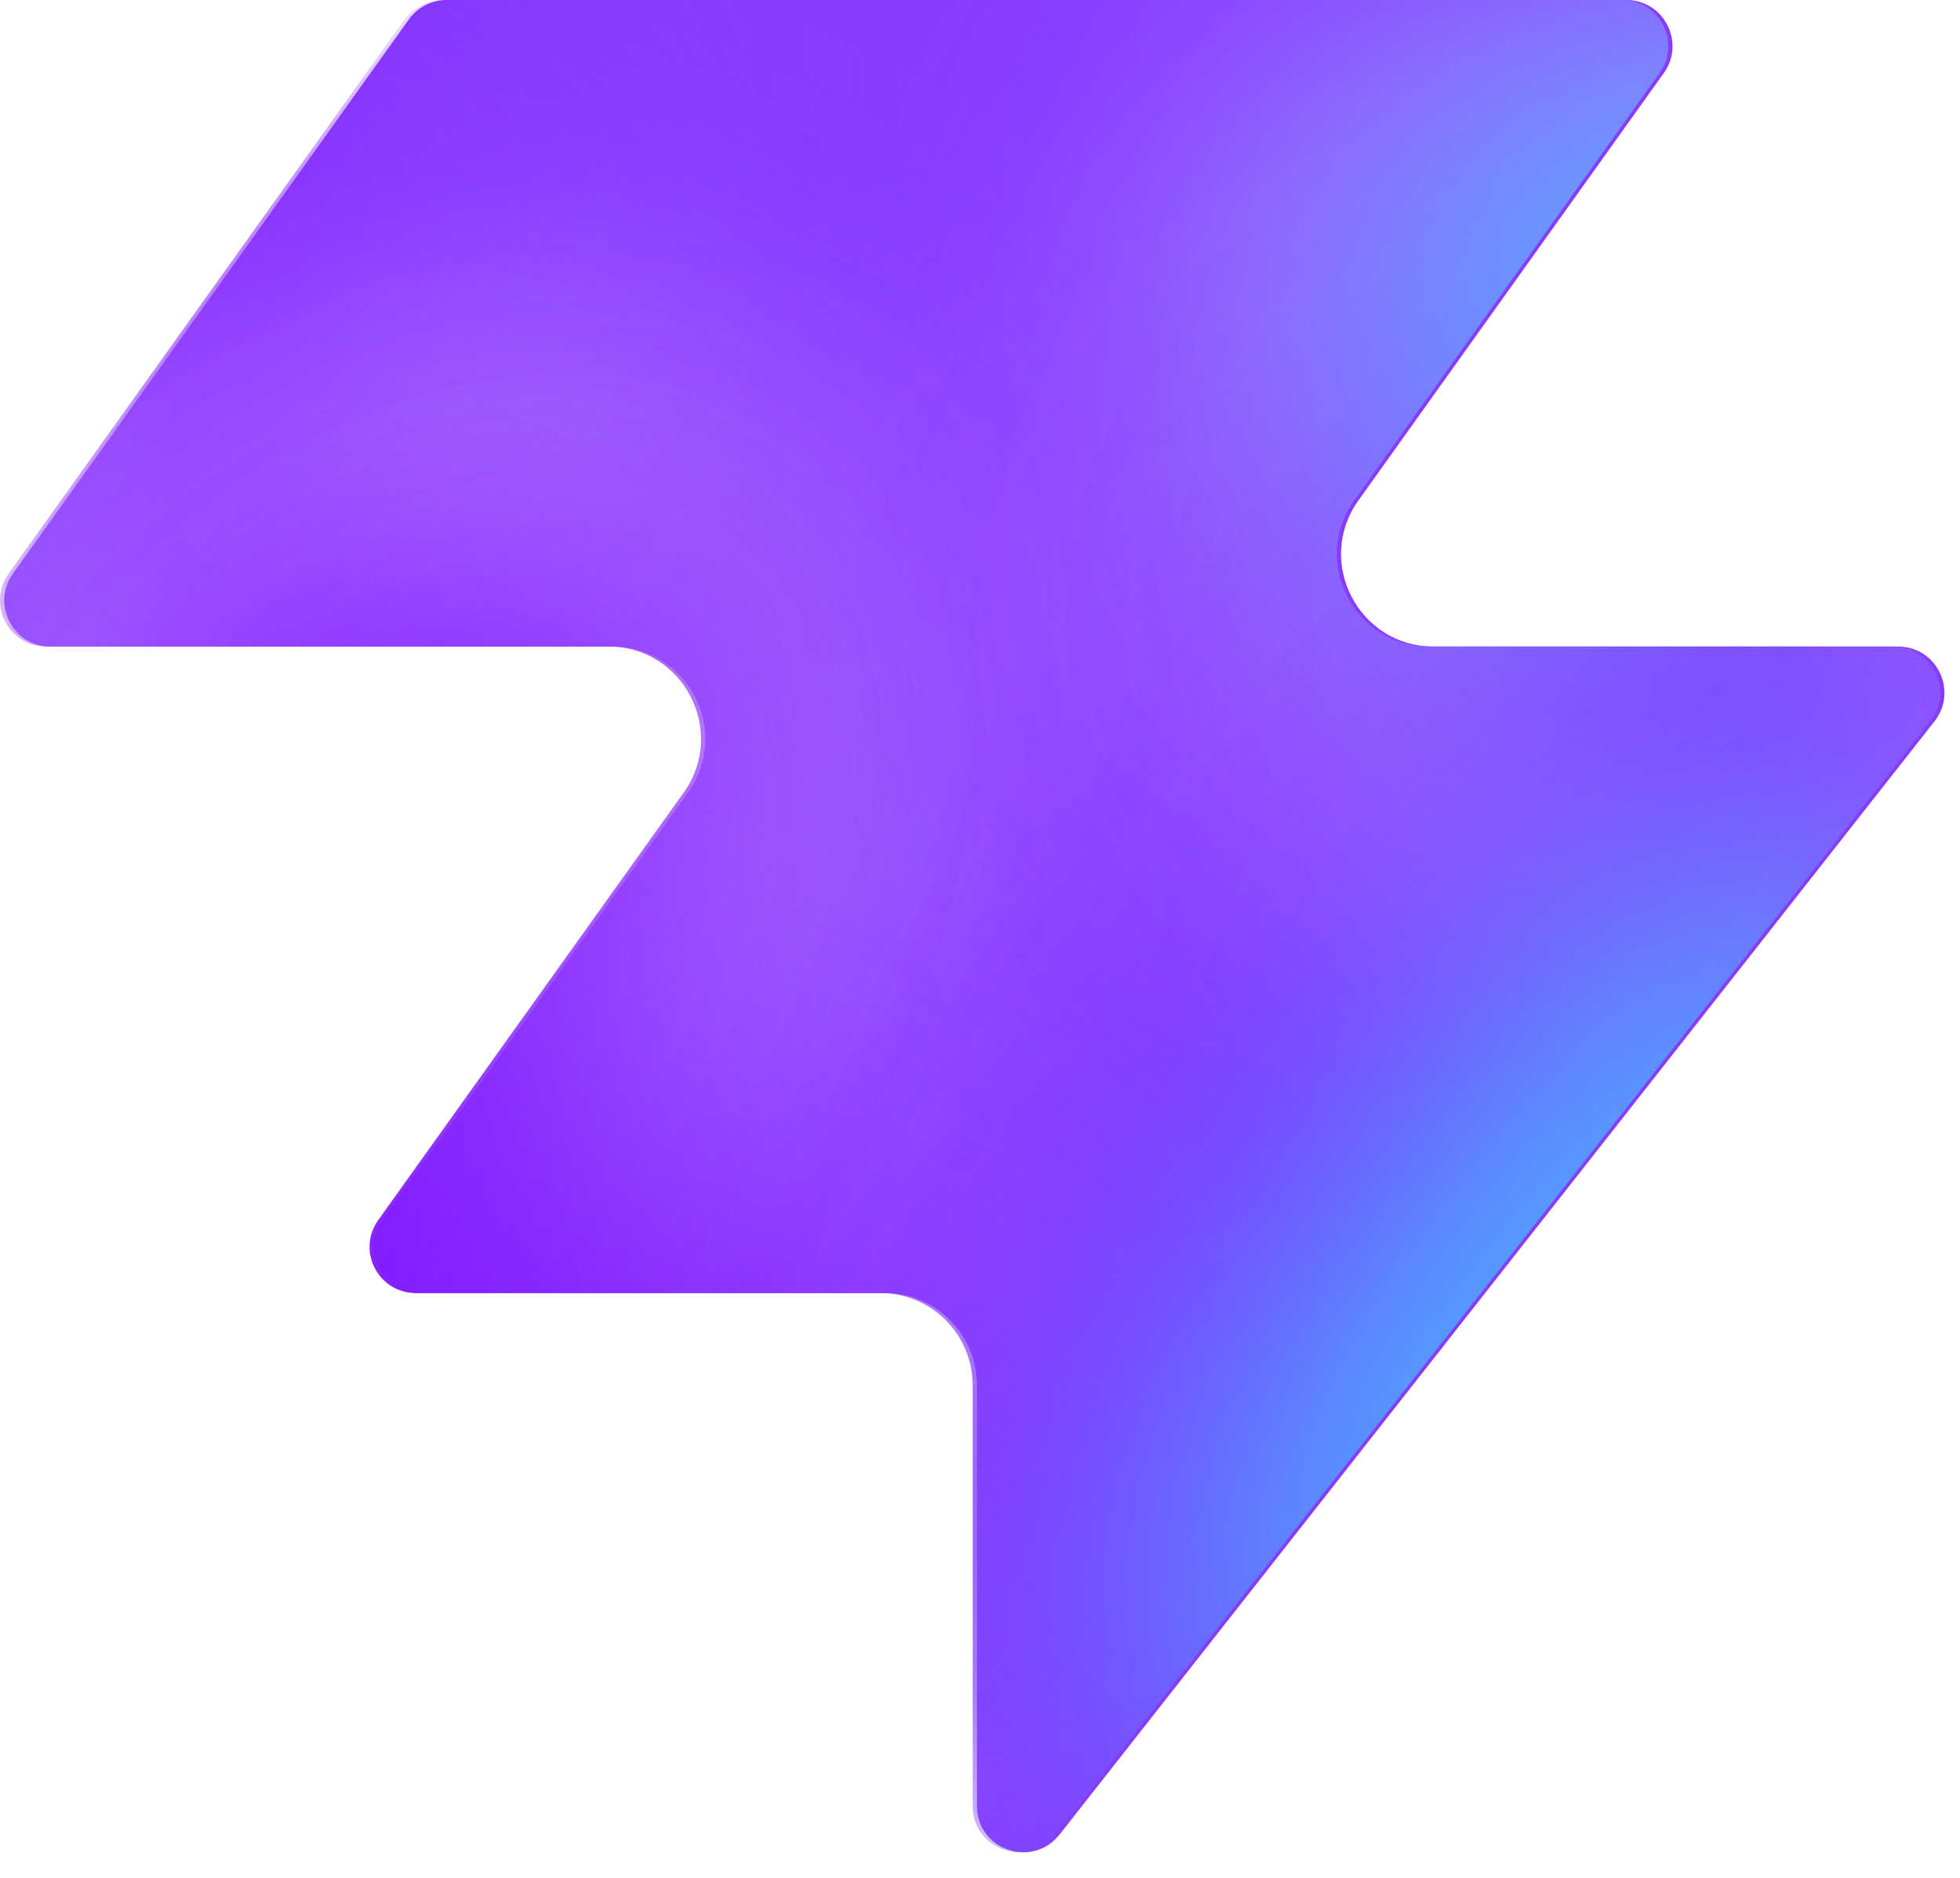
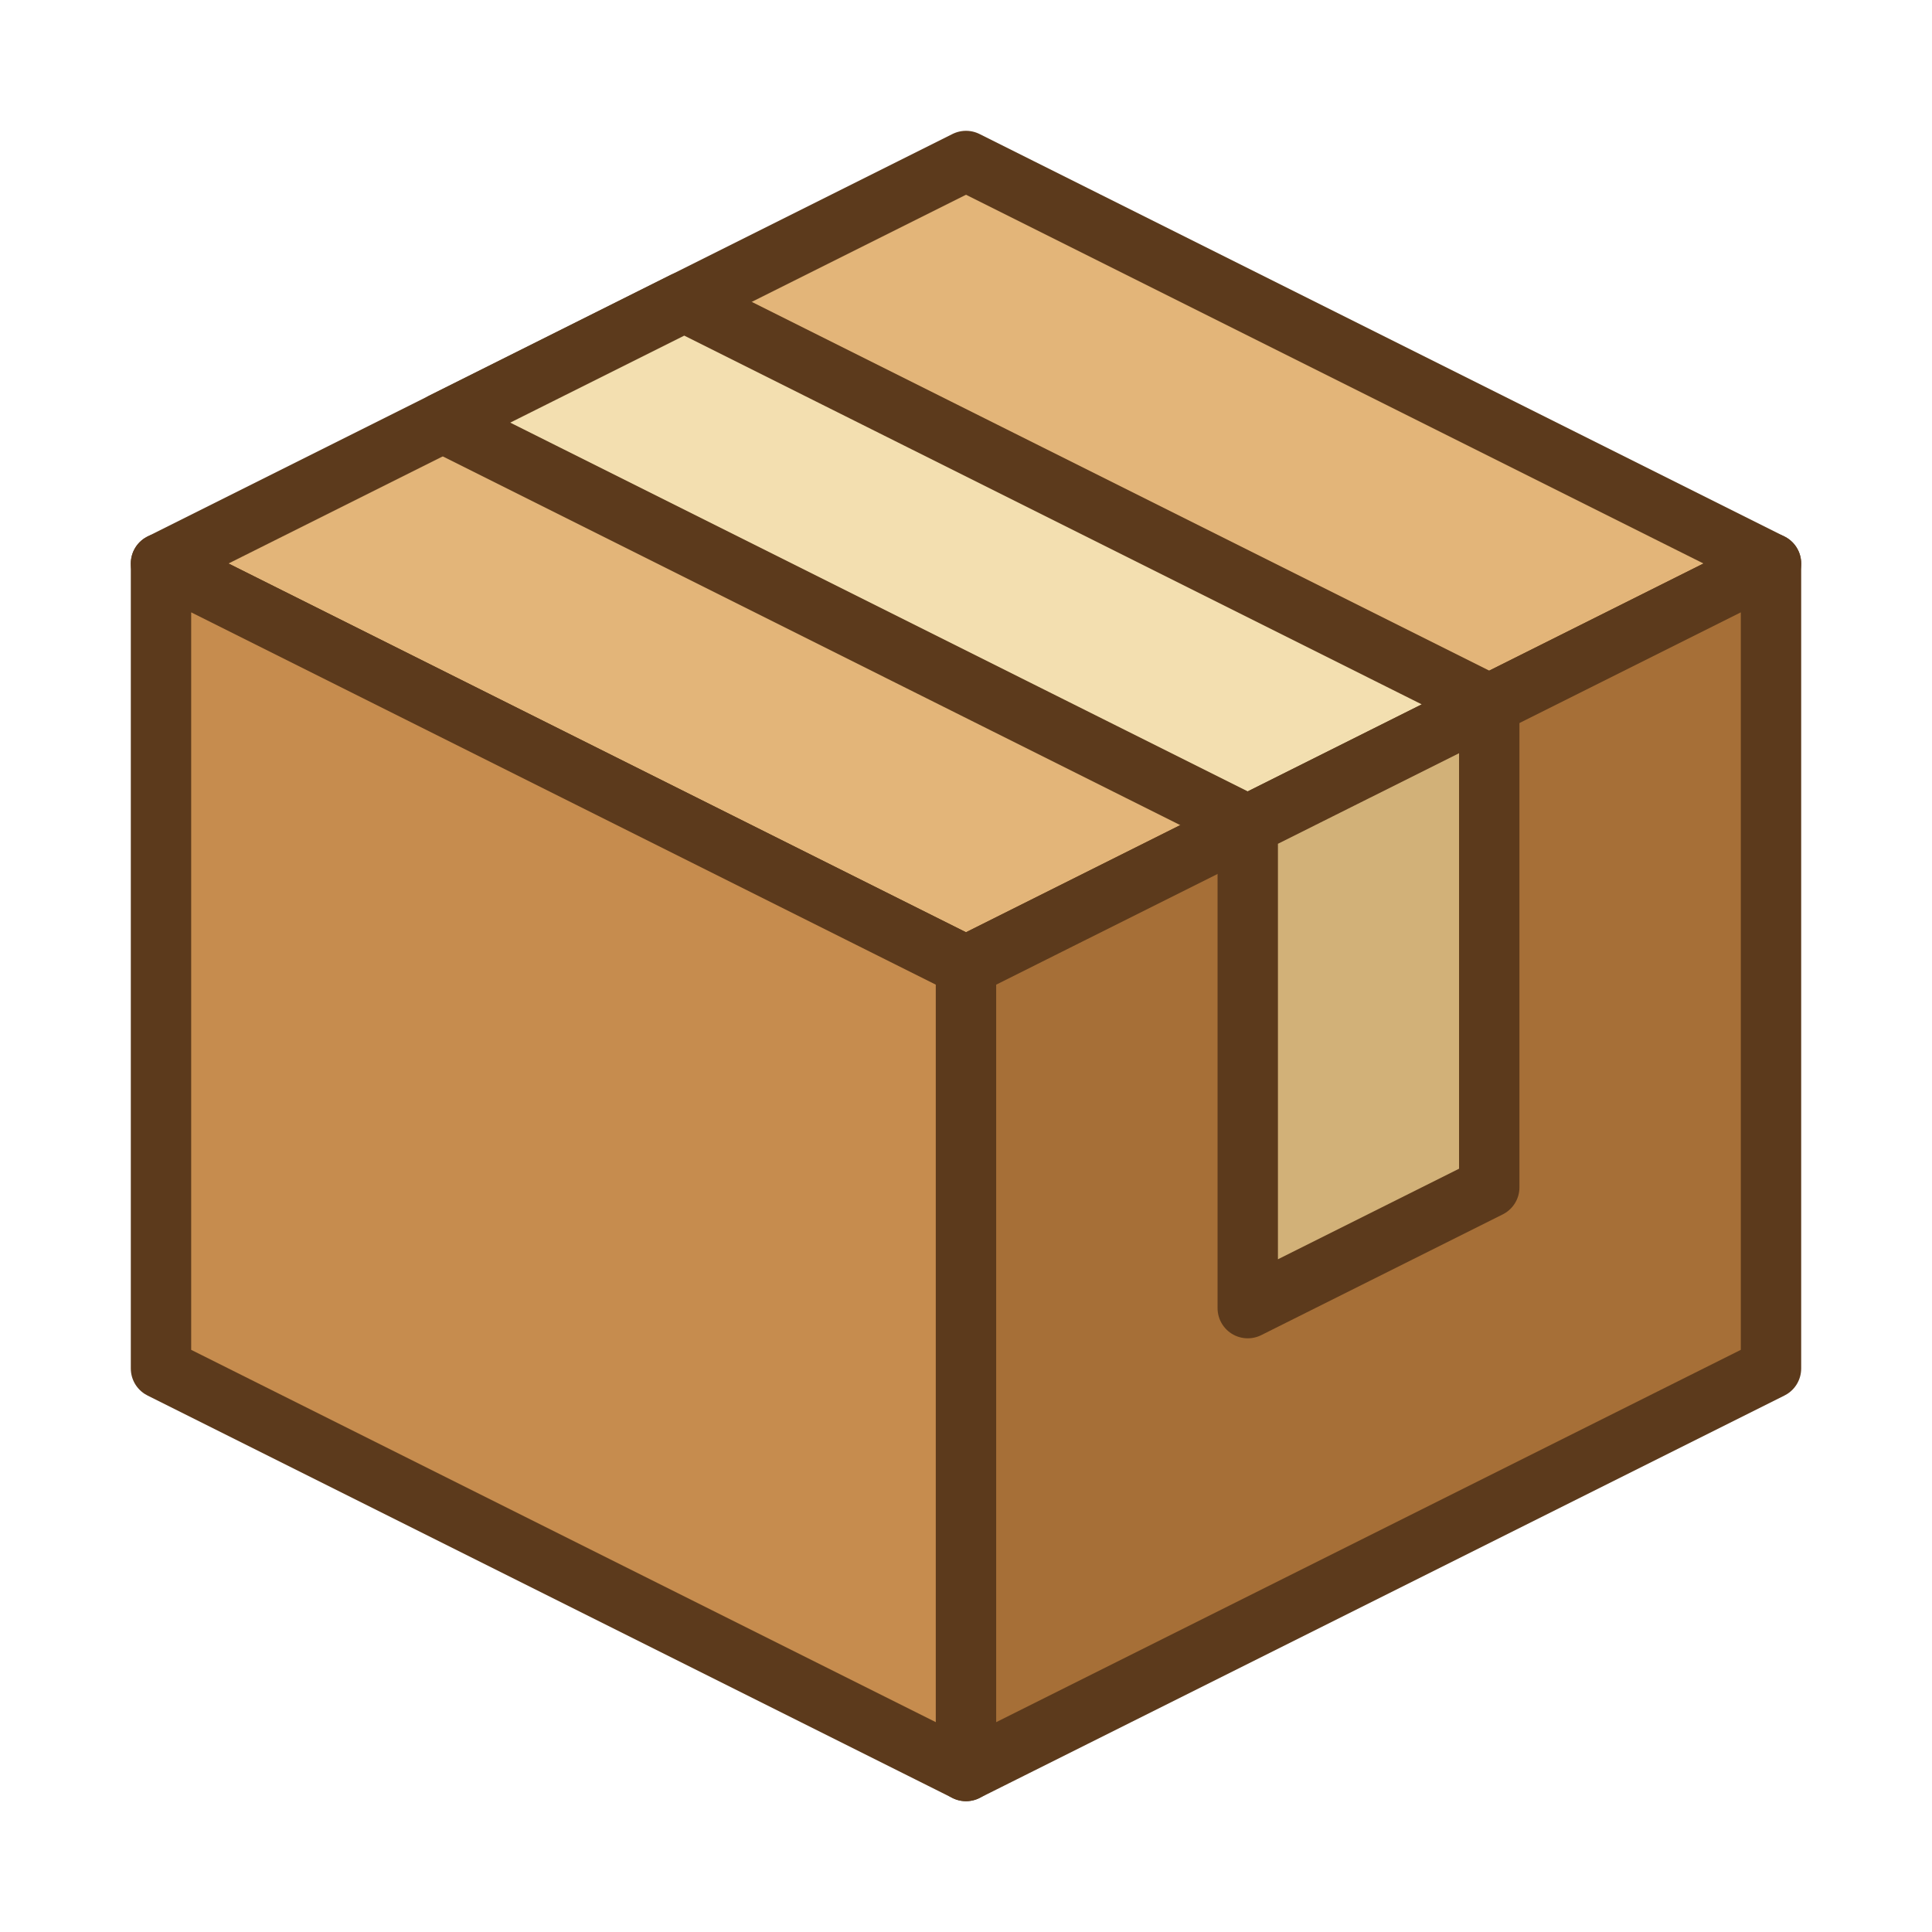
- <svg xmlns="http://www.w3.org/2000/svg" width="48" height="46" fill="none" viewBox="0 0 48 46">
-   <path fill="#863bff" d="M25.946 44.938c-.664.845-2.021.375-2.021-.698V33.937a2.26 2.26 0 0 0-2.262-2.262H10.287c-.92 0-1.456-1.04-.92-1.788l7.48-10.471c1.07-1.497 0-3.578-1.842-3.578H1.237c-.92 0-1.456-1.04-.92-1.788L10.013.474c.214-.297.556-.474.92-.474h28.894c.92 0 1.456 1.04.92 1.788l-7.48 10.471c-1.07 1.498 0 3.579 1.842 3.579h11.377c.943 0 1.473 1.088.89 1.83L25.947 44.94z" style="fill:#863bff;fill:color(display-p3 .525 .23 1);fill-opacity:1" />
-   <mask id="a" width="48" height="46" x="0" y="0" maskUnits="userSpaceOnUse" style="mask-type:alpha">
-     <path fill="#000" d="M25.842 44.938c-.664.844-2.021.375-2.021-.698V33.937a2.26 2.26 0 0 0-2.262-2.262H10.183c-.92 0-1.456-1.04-.92-1.788l7.48-10.471c1.07-1.498 0-3.579-1.842-3.579H1.133c-.92 0-1.456-1.04-.92-1.787L9.91.473c.214-.297.556-.474.92-.474h28.894c.92 0 1.456 1.04.92 1.788l-7.48 10.471c-1.07 1.498 0 3.578 1.842 3.578h11.377c.943 0 1.473 1.088.89 1.832L25.843 44.94z" style="fill:#000;fill-opacity:1" />
-   </mask>
-   <g mask="url(#a)">
-     <g filter="url(#b)">
-       <ellipse cx="5.508" cy="14.704" fill="#ede6ff" rx="5.508" ry="14.704" style="fill:#ede6ff;fill:color(display-p3 .927 .903 1);fill-opacity:1" transform="matrix(.00324 1 1 -.00324 -4.47 31.516)" />
-     </g>
-     <g filter="url(#c)">
-       <ellipse cx="10.399" cy="29.851" fill="#ede6ff" rx="10.399" ry="29.851" style="fill:#ede6ff;fill:color(display-p3 .927 .903 1);fill-opacity:1" transform="matrix(.00324 1 1 -.00324 -39.328 7.883)" />
-     </g>
-     <g filter="url(#d)">
-       <ellipse cx="5.508" cy="30.487" fill="#7e14ff" rx="5.508" ry="30.487" style="fill:#7e14ff;fill:color(display-p3 .492 .077 1);fill-opacity:1" transform="rotate(89.814 -25.913 -14.639)scale(1 -1)" />
-     </g>
-     <g filter="url(#e)">
-       <ellipse cx="5.508" cy="30.599" fill="#7e14ff" rx="5.508" ry="30.599" style="fill:#7e14ff;fill:color(display-p3 .492 .077 1);fill-opacity:1" transform="rotate(89.814 -32.644 -3.334)scale(1 -1)" />
-     </g>
-     <g filter="url(#f)">
-       <ellipse cx="5.508" cy="30.599" fill="#7e14ff" rx="5.508" ry="30.599" style="fill:#7e14ff;fill:color(display-p3 .492 .077 1);fill-opacity:1" transform="matrix(.00324 1 1 -.00324 -34.34 30.47)" />
-     </g>
-     <g filter="url(#g)">
-       <ellipse cx="14.072" cy="22.078" fill="#ede6ff" rx="14.072" ry="22.078" style="fill:#ede6ff;fill:color(display-p3 .927 .903 1);fill-opacity:1" transform="rotate(93.35 24.506 48.493)scale(-1 1)" />
-     </g>
-     <g filter="url(#h)">
-       <ellipse cx="3.47" cy="21.501" fill="#7e14ff" rx="3.47" ry="21.501" style="fill:#7e14ff;fill:color(display-p3 .492 .077 1);fill-opacity:1" transform="rotate(89.009 28.708 47.59)scale(-1 1)" />
-     </g>
-     <g filter="url(#i)">
-       <ellipse cx="3.47" cy="21.501" fill="#7e14ff" rx="3.47" ry="21.501" style="fill:#7e14ff;fill:color(display-p3 .492 .077 1);fill-opacity:1" transform="rotate(89.009 28.708 47.59)scale(-1 1)" />
-     </g>
-     <g filter="url(#j)">
-       <ellipse cx=".387" cy="8.972" fill="#7e14ff" rx="4.407" ry="29.108" style="fill:#7e14ff;fill:color(display-p3 .492 .077 1);fill-opacity:1" transform="rotate(39.51 .387 8.972)" />
-     </g>
-     <g filter="url(#k)">
-       <ellipse cx="47.523" cy="-6.092" fill="#7e14ff" rx="4.407" ry="29.108" style="fill:#7e14ff;fill:color(display-p3 .492 .077 1);fill-opacity:1" transform="rotate(37.892 47.523 -6.092)" />
-     </g>
-     <g filter="url(#l)">
-       <ellipse cx="41.412" cy="6.333" fill="#47bfff" rx="5.971" ry="9.665" style="fill:#47bfff;fill:color(display-p3 .28 .748 1);fill-opacity:1" transform="rotate(37.892 41.412 6.333)" />
-     </g>
-     <g filter="url(#m)">
-       <ellipse cx="-1.879" cy="38.332" fill="#7e14ff" rx="4.407" ry="29.108" style="fill:#7e14ff;fill:color(display-p3 .492 .077 1);fill-opacity:1" transform="rotate(37.892 -1.88 38.332)" />
-     </g>
-     <g filter="url(#n)">
-       <ellipse cx="-1.879" cy="38.332" fill="#7e14ff" rx="4.407" ry="29.108" style="fill:#7e14ff;fill:color(display-p3 .492 .077 1);fill-opacity:1" transform="rotate(37.892 -1.88 38.332)" />
-     </g>
-     <g filter="url(#o)">
-       <ellipse cx="35.651" cy="29.907" fill="#7e14ff" rx="4.407" ry="29.108" style="fill:#7e14ff;fill:color(display-p3 .492 .077 1);fill-opacity:1" transform="rotate(37.892 35.651 29.907)" />
-     </g>
-     <g filter="url(#p)">
-       <ellipse cx="38.418" cy="32.4" fill="#47bfff" rx="5.971" ry="15.297" style="fill:#47bfff;fill:color(display-p3 .28 .748 1);fill-opacity:1" transform="rotate(37.892 38.418 32.4)" />
-     </g>
+ <svg xmlns="http://www.w3.org/2000/svg" width="48" height="48" fill="none" viewBox="0 0 48 48">
+   <g stroke="#5c3a1c" stroke-width="1.5" stroke-linejoin="round">
+     <path fill="#e3b579" d="M24 4 44 14 24 24 4 14Z" />
+     <path fill="#c68c4e" d="M4 14 24 24v20L4 34Z" />
+     <path fill="#a66f37" d="M24 24 44 14v20L24 44Z" />
+     <path fill="#f3dfb0" d="M11 10.5 17 7.5 37 17.5 31 20.5Z" />
+     <path fill="#d2b178" d="M31 20.5 37 17.5v12l-6 3Z" />
  </g>
-   <defs>
-     <filter id="b" width="60.045" height="41.654" x="-19.77" y="16.149" color-interpolation-filters="sRGB" filterUnits="userSpaceOnUse">
-       <feFlood flood-opacity="0" result="BackgroundImageFix" />
-       <feBlend in="SourceGraphic" in2="BackgroundImageFix" result="shape" />
-       <feGaussianBlur result="effect1_foregroundBlur_2002_17158" stdDeviation="7.659" />
-     </filter>
-     <filter id="c" width="90.34" height="51.437" x="-54.613" y="-7.533" color-interpolation-filters="sRGB" filterUnits="userSpaceOnUse">
-       <feFlood flood-opacity="0" result="BackgroundImageFix" />
-       <feBlend in="SourceGraphic" in2="BackgroundImageFix" result="shape" />
-       <feGaussianBlur result="effect1_foregroundBlur_2002_17158" stdDeviation="7.659" />
-     </filter>
-     <filter id="d" width="79.355" height="29.4" x="-49.64" y="2.03" color-interpolation-filters="sRGB" filterUnits="userSpaceOnUse">
-       <feFlood flood-opacity="0" result="BackgroundImageFix" />
-       <feBlend in="SourceGraphic" in2="BackgroundImageFix" result="shape" />
-       <feGaussianBlur result="effect1_foregroundBlur_2002_17158" stdDeviation="4.596" />
-     </filter>
-     <filter id="e" width="79.579" height="29.4" x="-45.045" y="20.029" color-interpolation-filters="sRGB" filterUnits="userSpaceOnUse">
-       <feFlood flood-opacity="0" result="BackgroundImageFix" />
-       <feBlend in="SourceGraphic" in2="BackgroundImageFix" result="shape" />
-       <feGaussianBlur result="effect1_foregroundBlur_2002_17158" stdDeviation="4.596" />
-     </filter>
-     <filter id="f" width="79.579" height="29.4" x="-43.513" y="21.178" color-interpolation-filters="sRGB" filterUnits="userSpaceOnUse">
-       <feFlood flood-opacity="0" result="BackgroundImageFix" />
-       <feBlend in="SourceGraphic" in2="BackgroundImageFix" result="shape" />
-       <feGaussianBlur result="effect1_foregroundBlur_2002_17158" stdDeviation="4.596" />
-     </filter>
-     <filter id="g" width="74.749" height="58.852" x="15.756" y="-17.901" color-interpolation-filters="sRGB" filterUnits="userSpaceOnUse">
-       <feFlood flood-opacity="0" result="BackgroundImageFix" />
-       <feBlend in="SourceGraphic" in2="BackgroundImageFix" result="shape" />
-       <feGaussianBlur result="effect1_foregroundBlur_2002_17158" stdDeviation="7.659" />
-     </filter>
-     <filter id="h" width="61.377" height="25.362" x="23.548" y="2.284" color-interpolation-filters="sRGB" filterUnits="userSpaceOnUse">
-       <feFlood flood-opacity="0" result="BackgroundImageFix" />
-       <feBlend in="SourceGraphic" in2="BackgroundImageFix" result="shape" />
-       <feGaussianBlur result="effect1_foregroundBlur_2002_17158" stdDeviation="4.596" />
-     </filter>
-     <filter id="i" width="61.377" height="25.362" x="23.548" y="2.284" color-interpolation-filters="sRGB" filterUnits="userSpaceOnUse">
-       <feFlood flood-opacity="0" result="BackgroundImageFix" />
-       <feBlend in="SourceGraphic" in2="BackgroundImageFix" result="shape" />
-       <feGaussianBlur result="effect1_foregroundBlur_2002_17158" stdDeviation="4.596" />
-     </filter>
-     <filter id="j" width="56.045" height="63.649" x="-27.636" y="-22.853" color-interpolation-filters="sRGB" filterUnits="userSpaceOnUse">
-       <feFlood flood-opacity="0" result="BackgroundImageFix" />
-       <feBlend in="SourceGraphic" in2="BackgroundImageFix" result="shape" />
-       <feGaussianBlur result="effect1_foregroundBlur_2002_17158" stdDeviation="4.596" />
-     </filter>
-     <filter id="k" width="54.814" height="64.646" x="20.116" y="-38.415" color-interpolation-filters="sRGB" filterUnits="userSpaceOnUse">
-       <feFlood flood-opacity="0" result="BackgroundImageFix" />
-       <feBlend in="SourceGraphic" in2="BackgroundImageFix" result="shape" />
-       <feGaussianBlur result="effect1_foregroundBlur_2002_17158" stdDeviation="4.596" />
-     </filter>
-     <filter id="l" width="33.541" height="35.313" x="24.641" y="-11.323" color-interpolation-filters="sRGB" filterUnits="userSpaceOnUse">
-       <feFlood flood-opacity="0" result="BackgroundImageFix" />
-       <feBlend in="SourceGraphic" in2="BackgroundImageFix" result="shape" />
-       <feGaussianBlur result="effect1_foregroundBlur_2002_17158" stdDeviation="4.596" />
-     </filter>
-     <filter id="m" width="54.814" height="64.646" x="-29.286" y="6.009" color-interpolation-filters="sRGB" filterUnits="userSpaceOnUse">
-       <feFlood flood-opacity="0" result="BackgroundImageFix" />
-       <feBlend in="SourceGraphic" in2="BackgroundImageFix" result="shape" />
-       <feGaussianBlur result="effect1_foregroundBlur_2002_17158" stdDeviation="4.596" />
-     </filter>
-     <filter id="n" width="54.814" height="64.646" x="-29.286" y="6.009" color-interpolation-filters="sRGB" filterUnits="userSpaceOnUse">
-       <feFlood flood-opacity="0" result="BackgroundImageFix" />
-       <feBlend in="SourceGraphic" in2="BackgroundImageFix" result="shape" />
-       <feGaussianBlur result="effect1_foregroundBlur_2002_17158" stdDeviation="4.596" />
-     </filter>
-     <filter id="o" width="54.814" height="64.646" x="8.244" y="-2.416" color-interpolation-filters="sRGB" filterUnits="userSpaceOnUse">
-       <feFlood flood-opacity="0" result="BackgroundImageFix" />
-       <feBlend in="SourceGraphic" in2="BackgroundImageFix" result="shape" />
-       <feGaussianBlur result="effect1_foregroundBlur_2002_17158" stdDeviation="4.596" />
-     </filter>
-     <filter id="p" width="39.409" height="43.623" x="18.713" y="10.588" color-interpolation-filters="sRGB" filterUnits="userSpaceOnUse">
-       <feFlood flood-opacity="0" result="BackgroundImageFix" />
-       <feBlend in="SourceGraphic" in2="BackgroundImageFix" result="shape" />
-       <feGaussianBlur result="effect1_foregroundBlur_2002_17158" stdDeviation="4.596" />
-     </filter>
-   </defs>
</svg>
